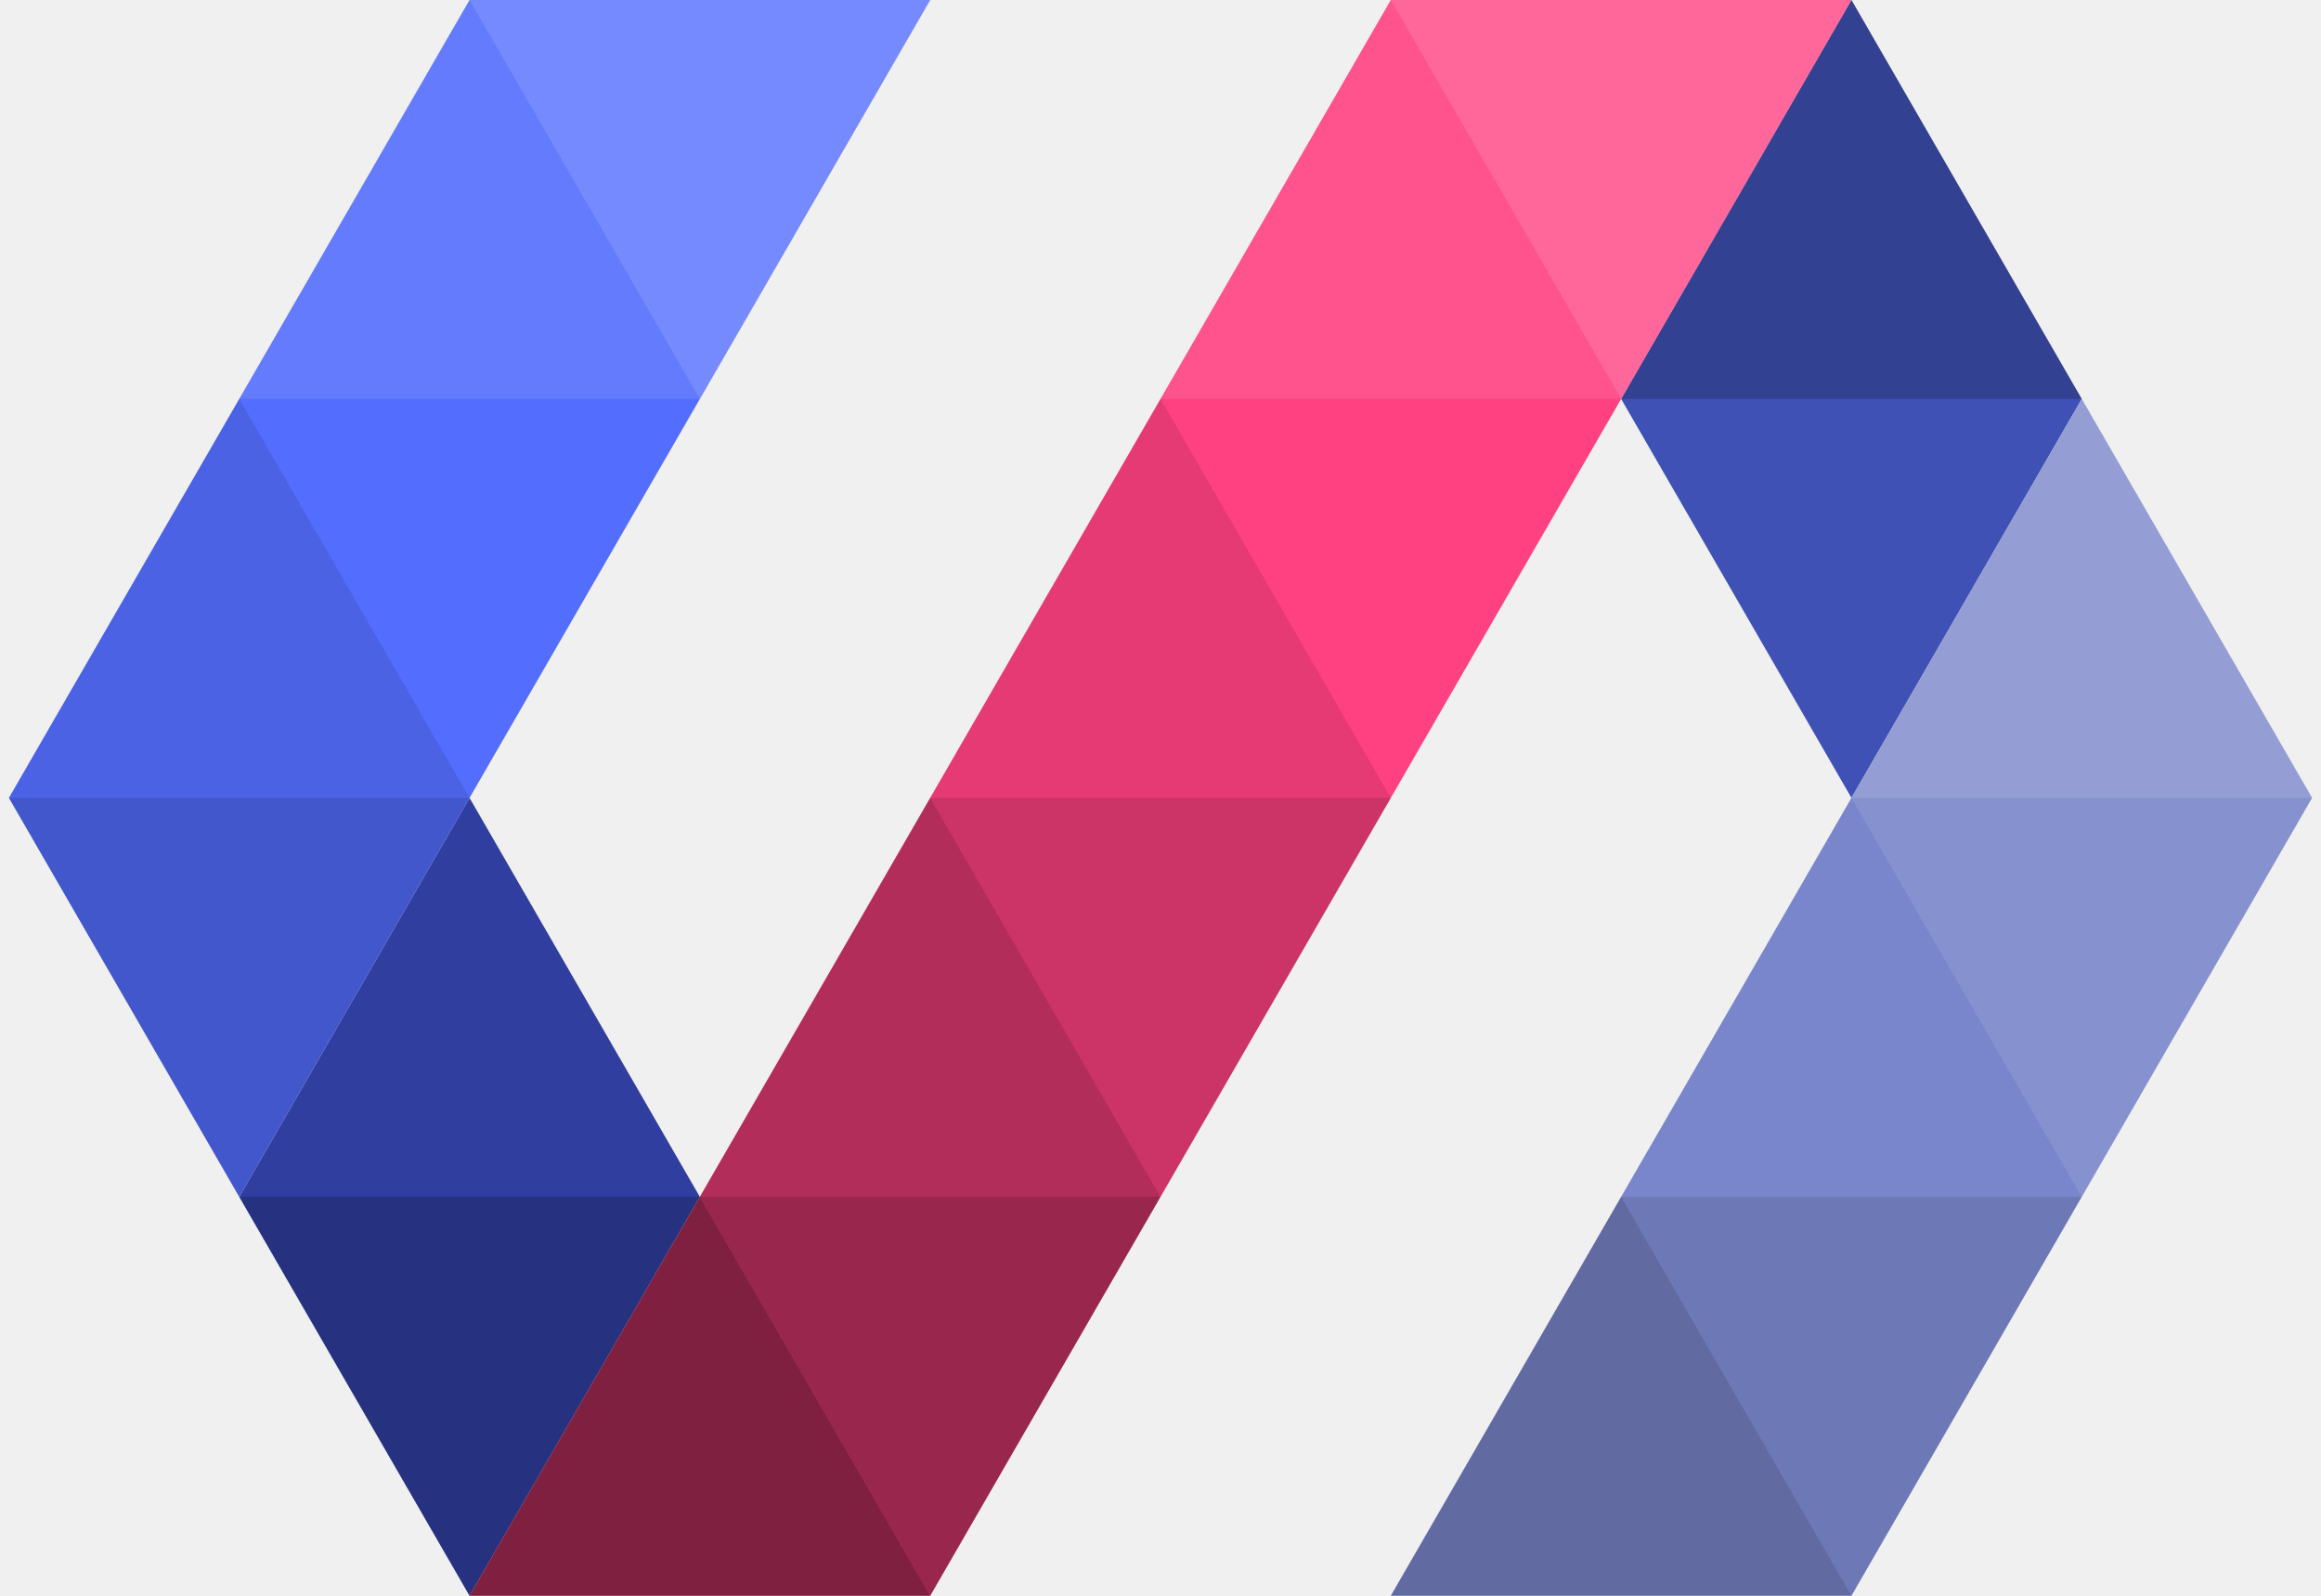
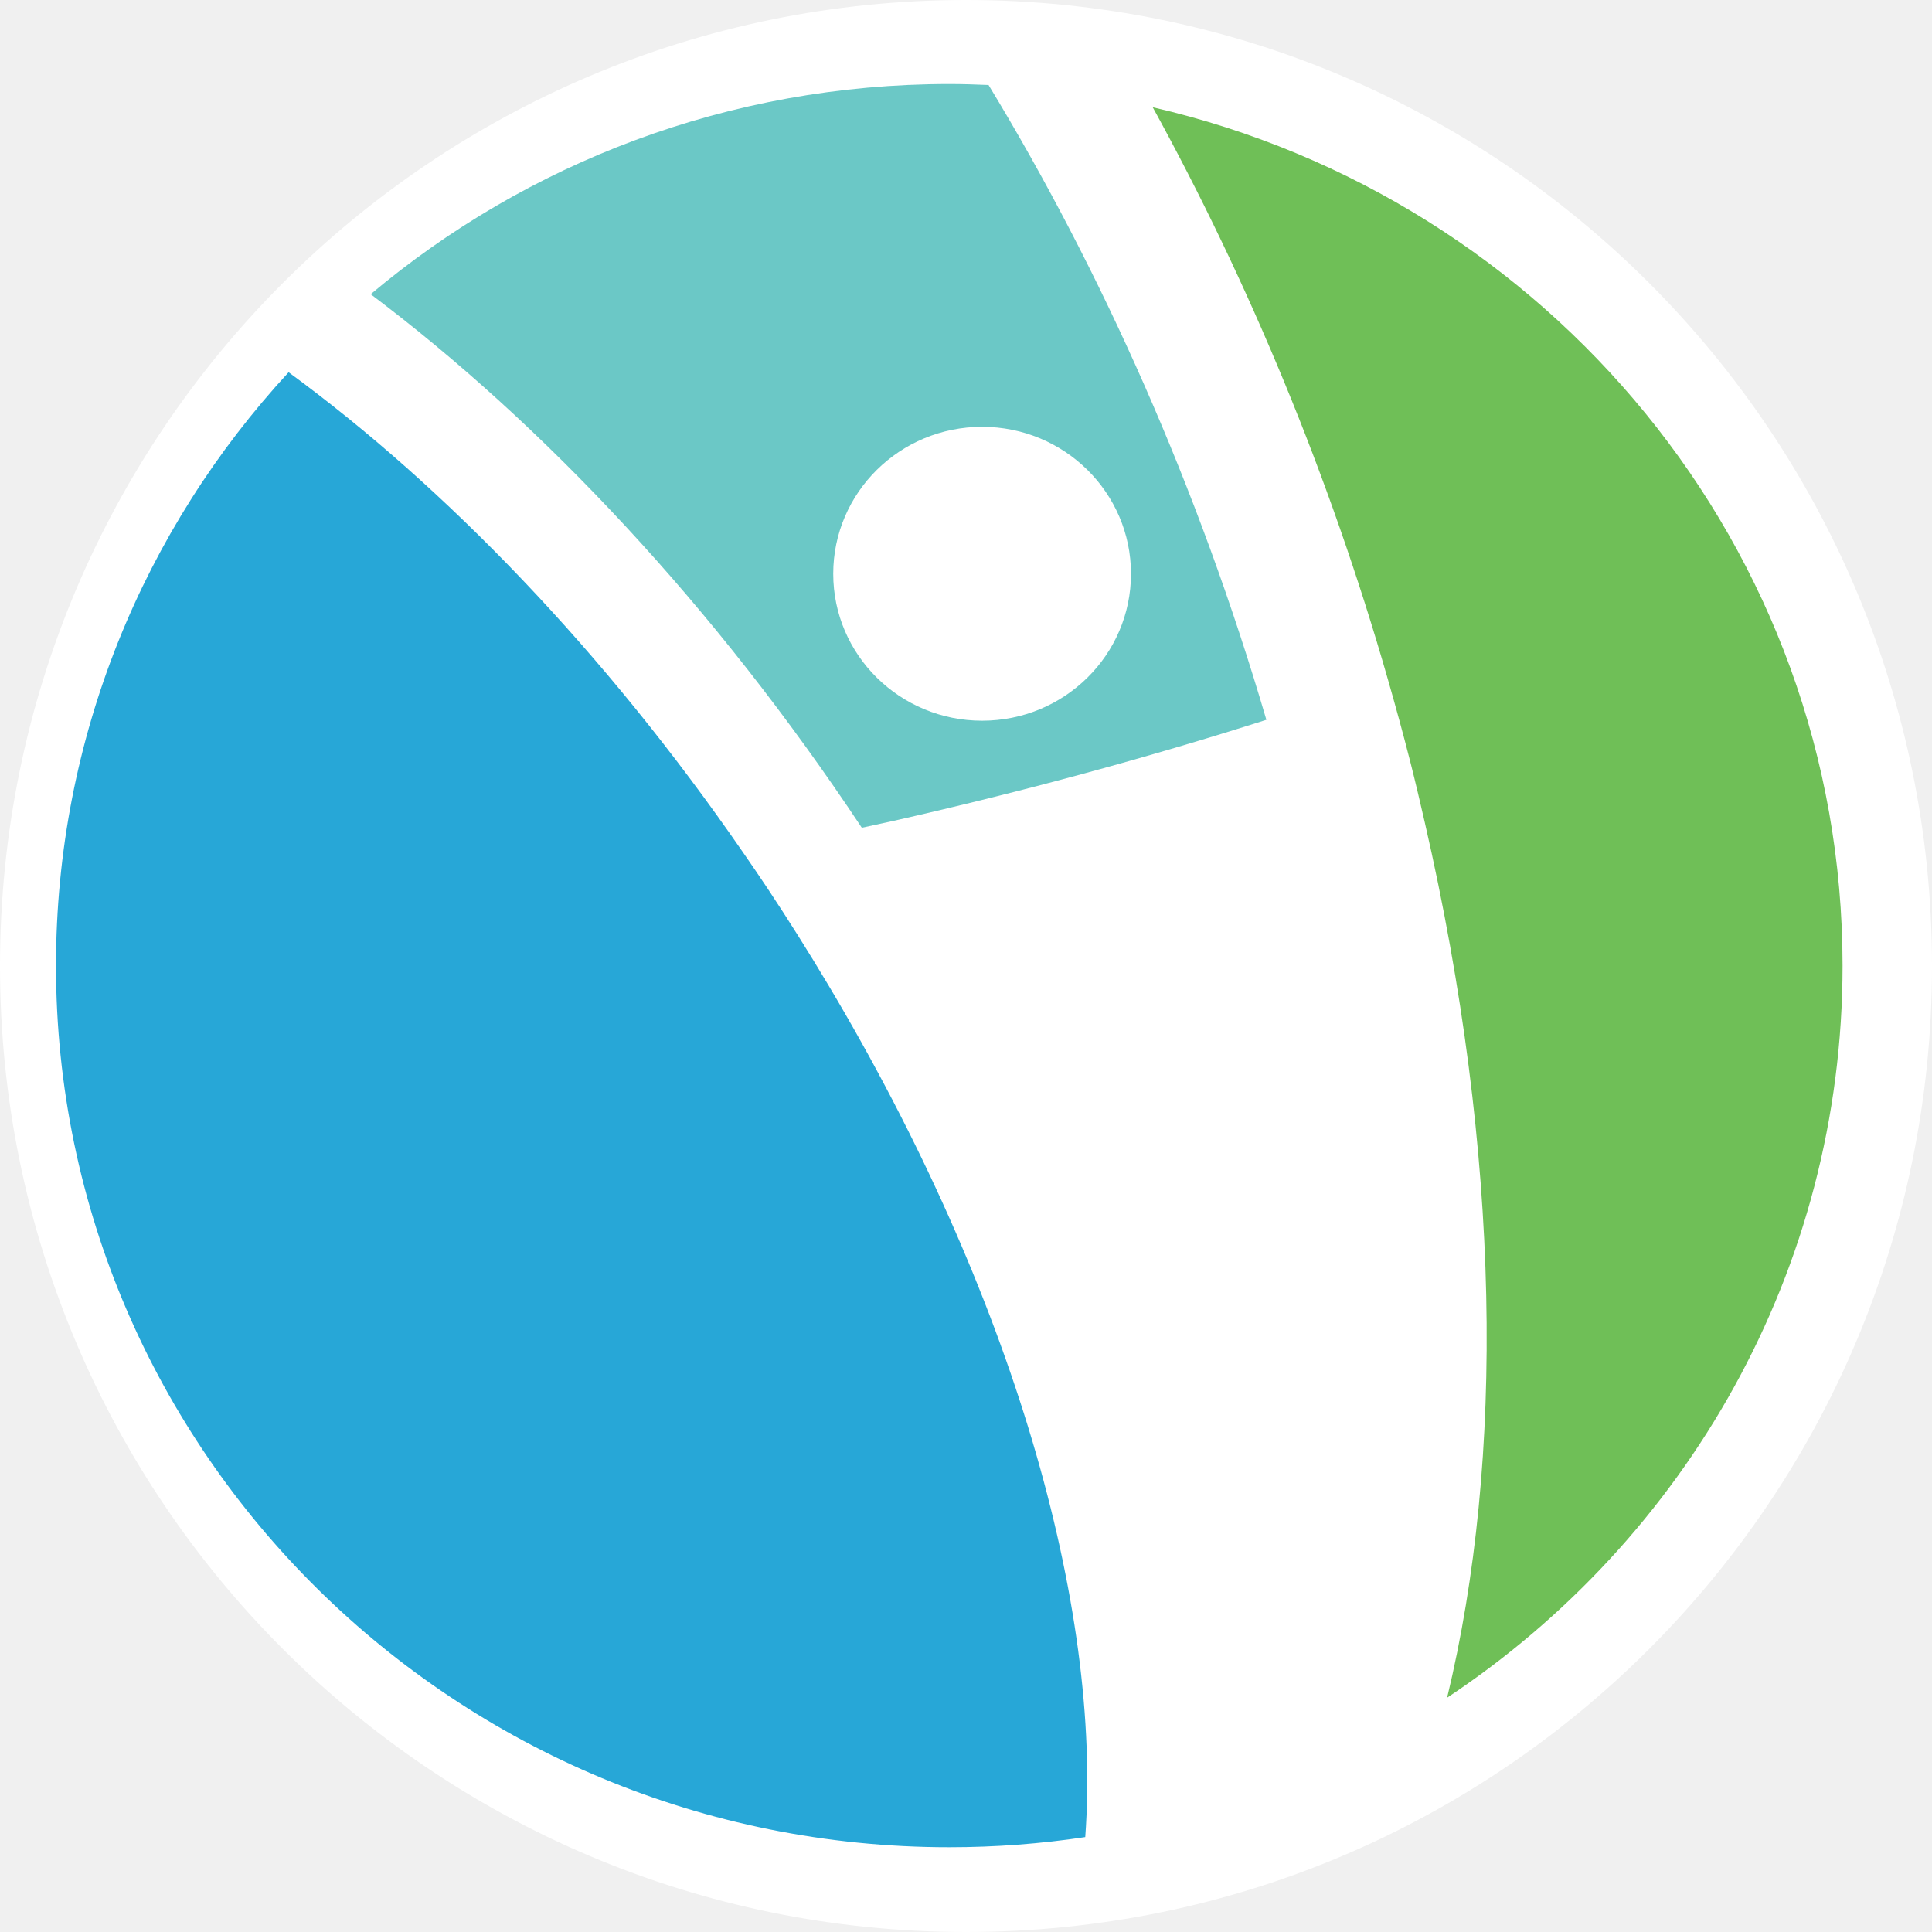
- <svg xmlns="http://www.w3.org/2000/svg" version="1.1" id="Layer_1" x="0px" y="0px" width="416px" height="286px" viewBox="0 0 416 286" enable-background="new 0 0 416 286" xml:space="preserve">
-   <g>
-     <g>
-       <polygon fill="#303F9F" points="84.157,143 42.878,214.5 84.157,286 125.436,214.5   " />
-       <polygon fill="#3F51B5" points="331.842,0 290.561,71.5 331.842,143 373.121,71.5   " />
-       <polygon fill="#7986CB" points="373.121,71.5 249.278,286 331.842,286 414.4,143   " />
-       <polygon fill="#FF4081" points="249.278,0 84.157,286 166.721,286 331.842,0   " />
-       <polygon fill="#536DFE" points="84.157,0 1.596,143 42.878,214.5 166.721,0   " />
-       <polygon fill="#FFFFFF" fill-opacity="0.2" points="249.278,0 290.561,71.5 331.842,0   " />
-       <polygon fill="#FFFFFF" fill-opacity="0.1" points="208,71.5 249.278,0 290.561,71.5   " />
-       <polygon fill="#FFFFFF" fill-opacity="0" points="208,71.5 249.278,143 290.561,71.5   " />
-       <polygon fill-opacity="0.1" points="166.721,143 208,71.5 249.278,143   " />
-       <polygon fill-opacity="0.2" points="166.721,143 208,214.5 249.278,143   " />
-       <polygon fill-opacity="0.3" points="125.438,214.5 166.721,143 208,214.5   " />
-       <polygon fill-opacity="0.4" points="125.438,214.5 166.721,286 208,214.5   " />
-       <polygon fill-opacity="0.5" points="84.157,286 125.438,214.5 166.721,286   " />
-       <polygon fill="#FFFFFF" fill-opacity="0.2" points="84.157,0 125.438,71.5 166.721,0   " />
-       <polygon fill="#FFFFFF" fill-opacity="0.1" points="42.878,71.5 84.157,0 125.438,71.5   " />
-       <polygon fill="#FFFFFF" fill-opacity="0" points="42.878,71.5 84.157,143 125.438,71.5   " />
-       <polygon fill-opacity="0.1" points="1.598,143 42.878,71.5 84.157,143   " />
-       <polygon fill-opacity="0.2" points="1.598,143 42.878,214.5 84.157,143   " />
-       <polygon fill="#FFFFFF" fill-opacity="0" points="125.438,214.5 84.157,143 42.878,214.5   " />
-       <polygon fill-opacity="0.2" points="125.438,214.5 84.157,286 42.878,214.5   " />
-       <polygon fill-opacity="0.2" points="373.121,71.5 331.842,0 290.561,71.5   " />
-       <polygon fill="#FFFFFF" fill-opacity="0" points="373.121,71.5 331.842,143 290.561,71.5   " />
-       <g>
-         <polygon fill="#FFFFFF" fill-opacity="0.2" points="331.842,143 373.121,71.5 414.4,143    " />
-         <polygon fill="#FFFFFF" fill-opacity="0.1" points="331.842,143 373.121,214.5 414.4,143    " />
-         <polygon fill="#FFFFFF" fill-opacity="0" points="290.561,214.5 331.842,143 373.121,214.5    " />
-         <polygon fill-opacity="0.1" points="290.561,214.5 331.842,286 373.121,214.5    " />
-         <polygon fill-opacity="0.2" points="249.278,286 290.561,214.5 331.842,286    " />
+ <svg xmlns="http://www.w3.org/2000/svg" width="384px" height="384px" viewBox="0 0 384 384" version="1.1">
+   <defs />
+   <g id="Page-1" stroke="none" stroke-width="1" fill="none" fill-rule="evenodd">
+     <g id="app-icon" transform="translate(0, -561)">
+       <g id="app-icon-384" transform="translate(0, 561)">
+         <circle id="Oval-126" fill="#FFFFFF" cx="192" cy="192" r="192" />
+         <path d="M164.634,195.777 C160.816,189.377 156.804,182.981 152.58,176.613 C150.962,174.173 149.317,171.787 147.667,169.397 C120.138,129.496 88.57,96.839 57.363,73.99 C28.642,105.123 11.13,146.502 11.13,191.927 C11.13,288.702 90.623,367.153 188.677,367.153 C197.866,367.153 206.888,366.465 215.702,365.137 C219.053,319.384 201.295,257.268 164.634,195.777 Z" id="Fill-1" fill="#27A7D7" />
+         <path d="M229.113,21.316 C248.1,55.875 264.166,94.298 275.832,134.952 C277.413,140.462 278.933,146.004 280.352,151.592 C281.364,155.584 282.284,159.543 283.195,163.498 C298.396,229.661 299.062,290.02 287.627,337.43 C335.03,305.968 366.224,252.542 366.224,191.927 C366.224,108.886 307.677,39.385 229.113,21.316" id="Fill-4" fill="#6FBF57" />
+         <path d="M195.202,143.247 C178.859,143.247 165.612,130.174 165.612,114.044 C165.612,97.914 178.859,84.835 195.202,84.835 C211.545,84.835 224.792,97.914 224.792,114.044 C224.792,130.174 211.545,143.247 195.202,143.247 M196.482,16.89 C193.889,16.78 191.292,16.698 188.676,16.698 C144.795,16.698 104.658,32.44 73.677,58.474 C107.976,84.274 142.1,120.503 171.292,164.523 C173.363,164.071 175.42,163.642 177.5,163.177 C203.397,157.325 228.244,150.541 251.701,143.069 C238.181,96.933 218.996,53.962 196.482,16.89" id="Fill-6" fill="#6BC8C6" />
      </g>
    </g>
-     <rect y="-65" fill="none" width="416" height="416" />
-   </g>
-   <g display="none">
-     <g display="inline">
-       <polygon fill="#303F9F" points="84.157,143 42.878,214.5 84.157,286 166.721,286   " />
-       <polygon fill="#3F51B5" points="331.842,0 249.278,0 331.842,143 373.121,71.5   " />
-       <polygon fill="#7986CB" points="373.121,71.5 249.278,286 331.842,286 414.4,143   " />
-       <polygon fill="#536DFE" points="84.157,0 1.596,143 42.878,214.5 166.721,0   " />
-       <polygon fill-opacity="0.5" points="249.278,0 290.561,71.5 331.842,0   " />
-       <polygon fill-opacity="0.5" points="84.157,286 125.438,214.5 166.721,286   " />
-       <polygon fill="#FFFFFF" fill-opacity="0.2" points="84.157,0 125.438,71.5 166.721,0   " />
-       <polygon fill="#FFFFFF" fill-opacity="0.1" points="42.878,71.5 84.157,0 125.438,71.5   " />
-       <polygon fill="#FFFFFF" fill-opacity="0" points="42.878,71.5 84.157,143 125.438,71.5   " />
-       <polygon fill-opacity="0.1" points="1.598,143 42.878,71.5 84.157,143   " />
-       <polygon fill-opacity="0.2" points="1.598,143 42.878,214.5 84.157,143   " />
-       <polygon fill="#FFFFFF" fill-opacity="0" points="125.438,214.5 84.157,143 42.878,214.5   " />
-       <polygon fill="#FFFFFF" fill-opacity="0" points="373.121,71.5 331.842,143 290.561,71.5   " />
-       <g>
-         <polygon fill="#FFFFFF" fill-opacity="0.2" points="331.842,143 373.121,71.5 414.4,143    " />
-         <polygon fill="#FFFFFF" fill-opacity="0.1" points="331.842,143 373.121,214.5 414.4,143    " />
-         <polygon fill="#FFFFFF" fill-opacity="0" points="290.561,214.5 331.842,143 373.121,214.5    " />
-         <polygon fill-opacity="0.1" points="290.561,214.5 331.842,286 373.121,214.5    " />
-         <polygon fill-opacity="0.2" points="249.278,286 290.561,214.5 331.842,286    " />
-       </g>
-       <polygon fill-opacity="0.2" points="125.438,214.5 84.157,286 42.878,214.5   " />
-       <polygon fill-opacity="0.2" points="373.121,71.5 331.842,0 290.561,71.5   " />
-     </g>
-     <rect y="-65" display="inline" fill="none" width="416" height="416" />
-   </g>
-   <g display="none">
-     <g display="inline">
-       <polygon fill="#FF4081" points="249.279,0 84.157,286 166.721,286 331.843,0   " />
-       <polygon fill="#FFFFFF" fill-opacity="0.2" points="249.279,0 290.558,71.5 331.843,0   " />
-       <polygon fill="#FFFFFF" fill-opacity="0.1" points="208,71.5 249.279,0 290.558,71.5   " />
-       <polygon fill="#FFFFFF" fill-opacity="0" points="208,71.5 249.279,143 290.558,71.5   " />
-       <polygon fill-opacity="0.2" points="166.721,143 208,214.5 249.279,143   " />
-       <polygon fill-opacity="0.3" points="125.439,214.5 166.721,143 208,214.5   " />
-       <polygon fill-opacity="0.4" points="125.439,214.5 166.721,286 208,214.5   " />
-       <polygon fill-opacity="0.5" points="84.157,286 125.439,214.5 166.721,286   " />
-       <polygon fill-opacity="0.1" points="166.721,143 208,71.5 249.279,143   " />
-     </g>
-     <g display="inline">
-       <polygon fill="#FF4081" points="331.84,0 166.718,286 249.279,286 373.121,71.5   " />
-       <polygon fill="#FFFFFF" fill-opacity="0.1" points="290.558,71.5 331.84,0 373.121,71.5   " />
-       <polygon fill="#FFFFFF" fill-opacity="0" points="290.558,71.5 331.84,143 373.121,71.5   " />
-       <polygon fill-opacity="0.2" points="249.279,143 290.558,214.5 331.84,143   " />
-       <polygon fill-opacity="0.3" points="208,214.5 249.279,143 290.558,214.5   " />
-       <polygon fill-opacity="0.4" points="208,214.5 249.279,286 290.558,214.5   " />
-       <polygon fill-opacity="0.5" points="166.718,286 208,214.5 249.279,286   " />
-       <polygon fill-opacity="0.1" points="249.279,143 290.558,71.5 331.84,143   " />
-     </g>
-     <g display="inline">
-       <polygon fill="#FF4081" points="166.718,0 42.878,214.5 84.16,286 249.279,0   " />
-       <polygon fill="#FFFFFF" fill-opacity="0.2" points="166.718,0 208,71.5 249.279,0   " />
-       <polygon fill="#FFFFFF" fill-opacity="0.1" points="125.439,71.5 166.718,0 208,71.5   " />
-       <polygon fill="#FFFFFF" fill-opacity="0" points="125.439,71.5 166.718,143 208,71.5   " />
-       <polygon fill-opacity="0.2" points="84.16,143 125.439,214.5 166.718,143   " />
-       <polygon fill-opacity="0.3" points="42.878,214.5 84.16,143 125.439,214.5   " />
-       <polygon fill-opacity="0.4" points="42.878,214.5 84.16,286 125.439,214.5   " />
-       <polygon fill-opacity="0.1" points="84.16,143 125.439,71.5 166.718,143   " />
-     </g>
-     <rect y="-65" display="inline" fill="none" width="416" height="416" />
-     <g display="inline">
-       <polygon fill="#303F9F" points="84.157,143 42.878,214.5 84.157,286 166.721,286   " />
-       <polygon fill="#3F51B5" points="331.843,0 249.279,0 331.843,143 373.121,71.5   " />
-       <polygon fill="#7986CB" points="373.121,71.5 249.279,286 331.843,286 414.4,143   " />
-       <polygon fill="#536DFE" points="84.157,0 1.597,143 42.878,214.5 166.721,0   " />
-       <polygon fill-opacity="0.5" points="249.279,0 290.558,71.5 331.843,0   " />
-       <polygon fill-opacity="0.5" points="84.157,286 125.439,214.5 166.721,286   " />
-       <polygon fill="#FFFFFF" fill-opacity="0.2" points="84.157,0 125.439,71.5 166.721,0   " />
-       <polygon fill="#FFFFFF" fill-opacity="0.1" points="42.878,71.5 84.157,0 125.439,71.5   " />
-       <polygon fill="#FFFFFF" fill-opacity="0" points="42.878,71.5 84.157,143 125.439,71.5   " />
-       <polygon fill-opacity="0.1" points="1.6,143 42.878,71.5 84.157,143   " />
-       <polygon fill-opacity="0.2" points="1.6,143 42.878,214.5 84.157,143   " />
-       <polygon fill="#FFFFFF" fill-opacity="0" points="125.439,214.5 84.157,143 42.878,214.5   " />
-       <polygon fill="#FFFFFF" fill-opacity="0" points="373.121,71.5 331.843,143 290.558,71.5   " />
-       <g>
-         <polygon fill="#FFFFFF" fill-opacity="0.2" points="331.843,143 373.121,71.5 414.4,143    " />
-         <polygon fill="#FFFFFF" fill-opacity="0.1" points="331.843,143 373.121,214.5 414.4,143    " />
-         <polygon fill="#FFFFFF" fill-opacity="0" points="290.558,214.5 331.843,143 373.121,214.5    " />
-         <polygon fill-opacity="0.1" points="290.558,214.5 331.843,286 373.121,214.5    " />
-         <polygon fill-opacity="0.2" points="249.279,286 290.558,214.5 331.843,286    " />
-       </g>
-       <polygon fill-opacity="0.2" points="125.439,214.5 84.157,286 42.878,214.5   " />
-       <polygon fill-opacity="0.2" points="373.121,71.5 331.843,0 290.558,71.5   " />
-     </g>
-   </g>
-   <g display="none">
-     <g display="inline">
-       <polygon fill="#9F499B" points="249.279,0 84.157,286 166.721,286 331.843,0   " />
-       <polygon fill="#FFFFFF" fill-opacity="0.2" points="249.279,0 290.558,71.5 331.843,0   " />
-       <polygon fill="#FFFFFF" fill-opacity="0.1" points="208,71.5 249.279,0 290.558,71.5   " />
-       <polygon fill="#FFFFFF" fill-opacity="0" points="208,71.5 249.279,143 290.558,71.5   " />
-       <polygon fill-opacity="0.2" points="166.721,143 208,214.5 249.279,143   " />
-       <polygon fill-opacity="0.3" points="125.439,214.5 166.721,143 208,214.5   " />
-       <polygon fill-opacity="0.4" points="125.439,214.5 166.721,286 208,214.5   " />
-       <polygon fill-opacity="0.5" points="84.157,286 125.439,214.5 166.721,286   " />
-       <polygon fill-opacity="0.1" points="166.721,143 208,71.5 249.279,143   " />
-     </g>
-     <g display="inline">
-       <polygon fill="#9F499B" points="331.84,0 166.718,286 249.279,286 373.121,71.5   " />
-       <polygon fill="#FFFFFF" fill-opacity="0.1" points="290.558,71.5 331.84,0 373.121,71.5   " />
-       <polygon fill="#FFFFFF" fill-opacity="0" points="290.558,71.5 331.84,143 373.121,71.5   " />
-       <polygon fill-opacity="0.2" points="249.279,143 290.558,214.5 331.84,143   " />
-       <polygon fill-opacity="0.3" points="208,214.5 249.279,143 290.558,214.5   " />
-       <polygon fill-opacity="0.4" points="208,214.5 249.279,286 290.558,214.5   " />
-       <polygon fill-opacity="0.5" points="166.718,286 208,214.5 249.279,286   " />
-       <polygon fill-opacity="0.1" points="249.279,143 290.558,71.5 331.84,143   " />
-     </g>
-     <g display="inline">
-       <polygon fill="#9F499B" points="373.121,71.5 249.279,286 331.843,286 414.4,143   " />
-       <polygon fill-opacity="0.2" points="331.843,143 373.121,214.5 414.4,143   " />
-       <polygon fill-opacity="0.3" points="290.558,214.5 331.843,143 373.121,214.5   " />
-       <polygon fill-opacity="0.4" points="290.558,214.5 331.843,286 373.121,214.5   " />
-       <polygon fill-opacity="0.5" points="249.279,286 290.558,214.5 331.843,286   " />
-       <polygon fill-opacity="0.1" points="331.843,143 373.121,71.5 414.4,143   " />
-     </g>
-     <g display="inline">
-       <polygon fill="#9F499B" points="166.718,0 42.878,214.5 84.16,286 249.279,0   " />
-       <polygon fill="#FFFFFF" fill-opacity="0.2" points="166.718,0 208,71.5 249.279,0   " />
-       <polygon fill="#FFFFFF" fill-opacity="0.1" points="125.439,71.5 166.718,0 208,71.5   " />
-       <polygon fill="#FFFFFF" fill-opacity="0" points="125.439,71.5 166.718,143 208,71.5   " />
-       <polygon fill-opacity="0.2" points="84.16,143 125.439,214.5 166.718,143   " />
-       <polygon fill-opacity="0.3" points="42.878,214.5 84.16,143 125.439,214.5   " />
-       <polygon fill-opacity="0.4" points="42.878,214.5 84.16,286 125.439,214.5   " />
-       <polygon fill-opacity="0.1" points="84.16,143 125.439,71.5 166.718,143   " />
-     </g>
-     <g display="inline">
-       <polygon fill="#9F499B" points="84.157,0 1.6,143 42.878,214.5 166.721,0   " />
-       <polygon fill="#FFFFFF" fill-opacity="0.2" points="84.157,0 125.439,71.5 166.721,0   " />
-       <polygon fill="#FFFFFF" fill-opacity="0.1" points="42.878,71.5 84.157,0 125.439,71.5   " />
-       <polygon fill="#FFFFFF" fill-opacity="0" points="42.878,71.5 84.157,143 125.439,71.5   " />
-       <polygon fill-opacity="0.2" points="1.6,143 42.878,214.5 84.157,143   " />
-       <polygon fill-opacity="0.1" points="1.6,143 42.878,71.5 84.157,143   " />
-     </g>
-     <rect y="-65" display="inline" fill="none" width="416" height="416" />
  </g>
</svg>
